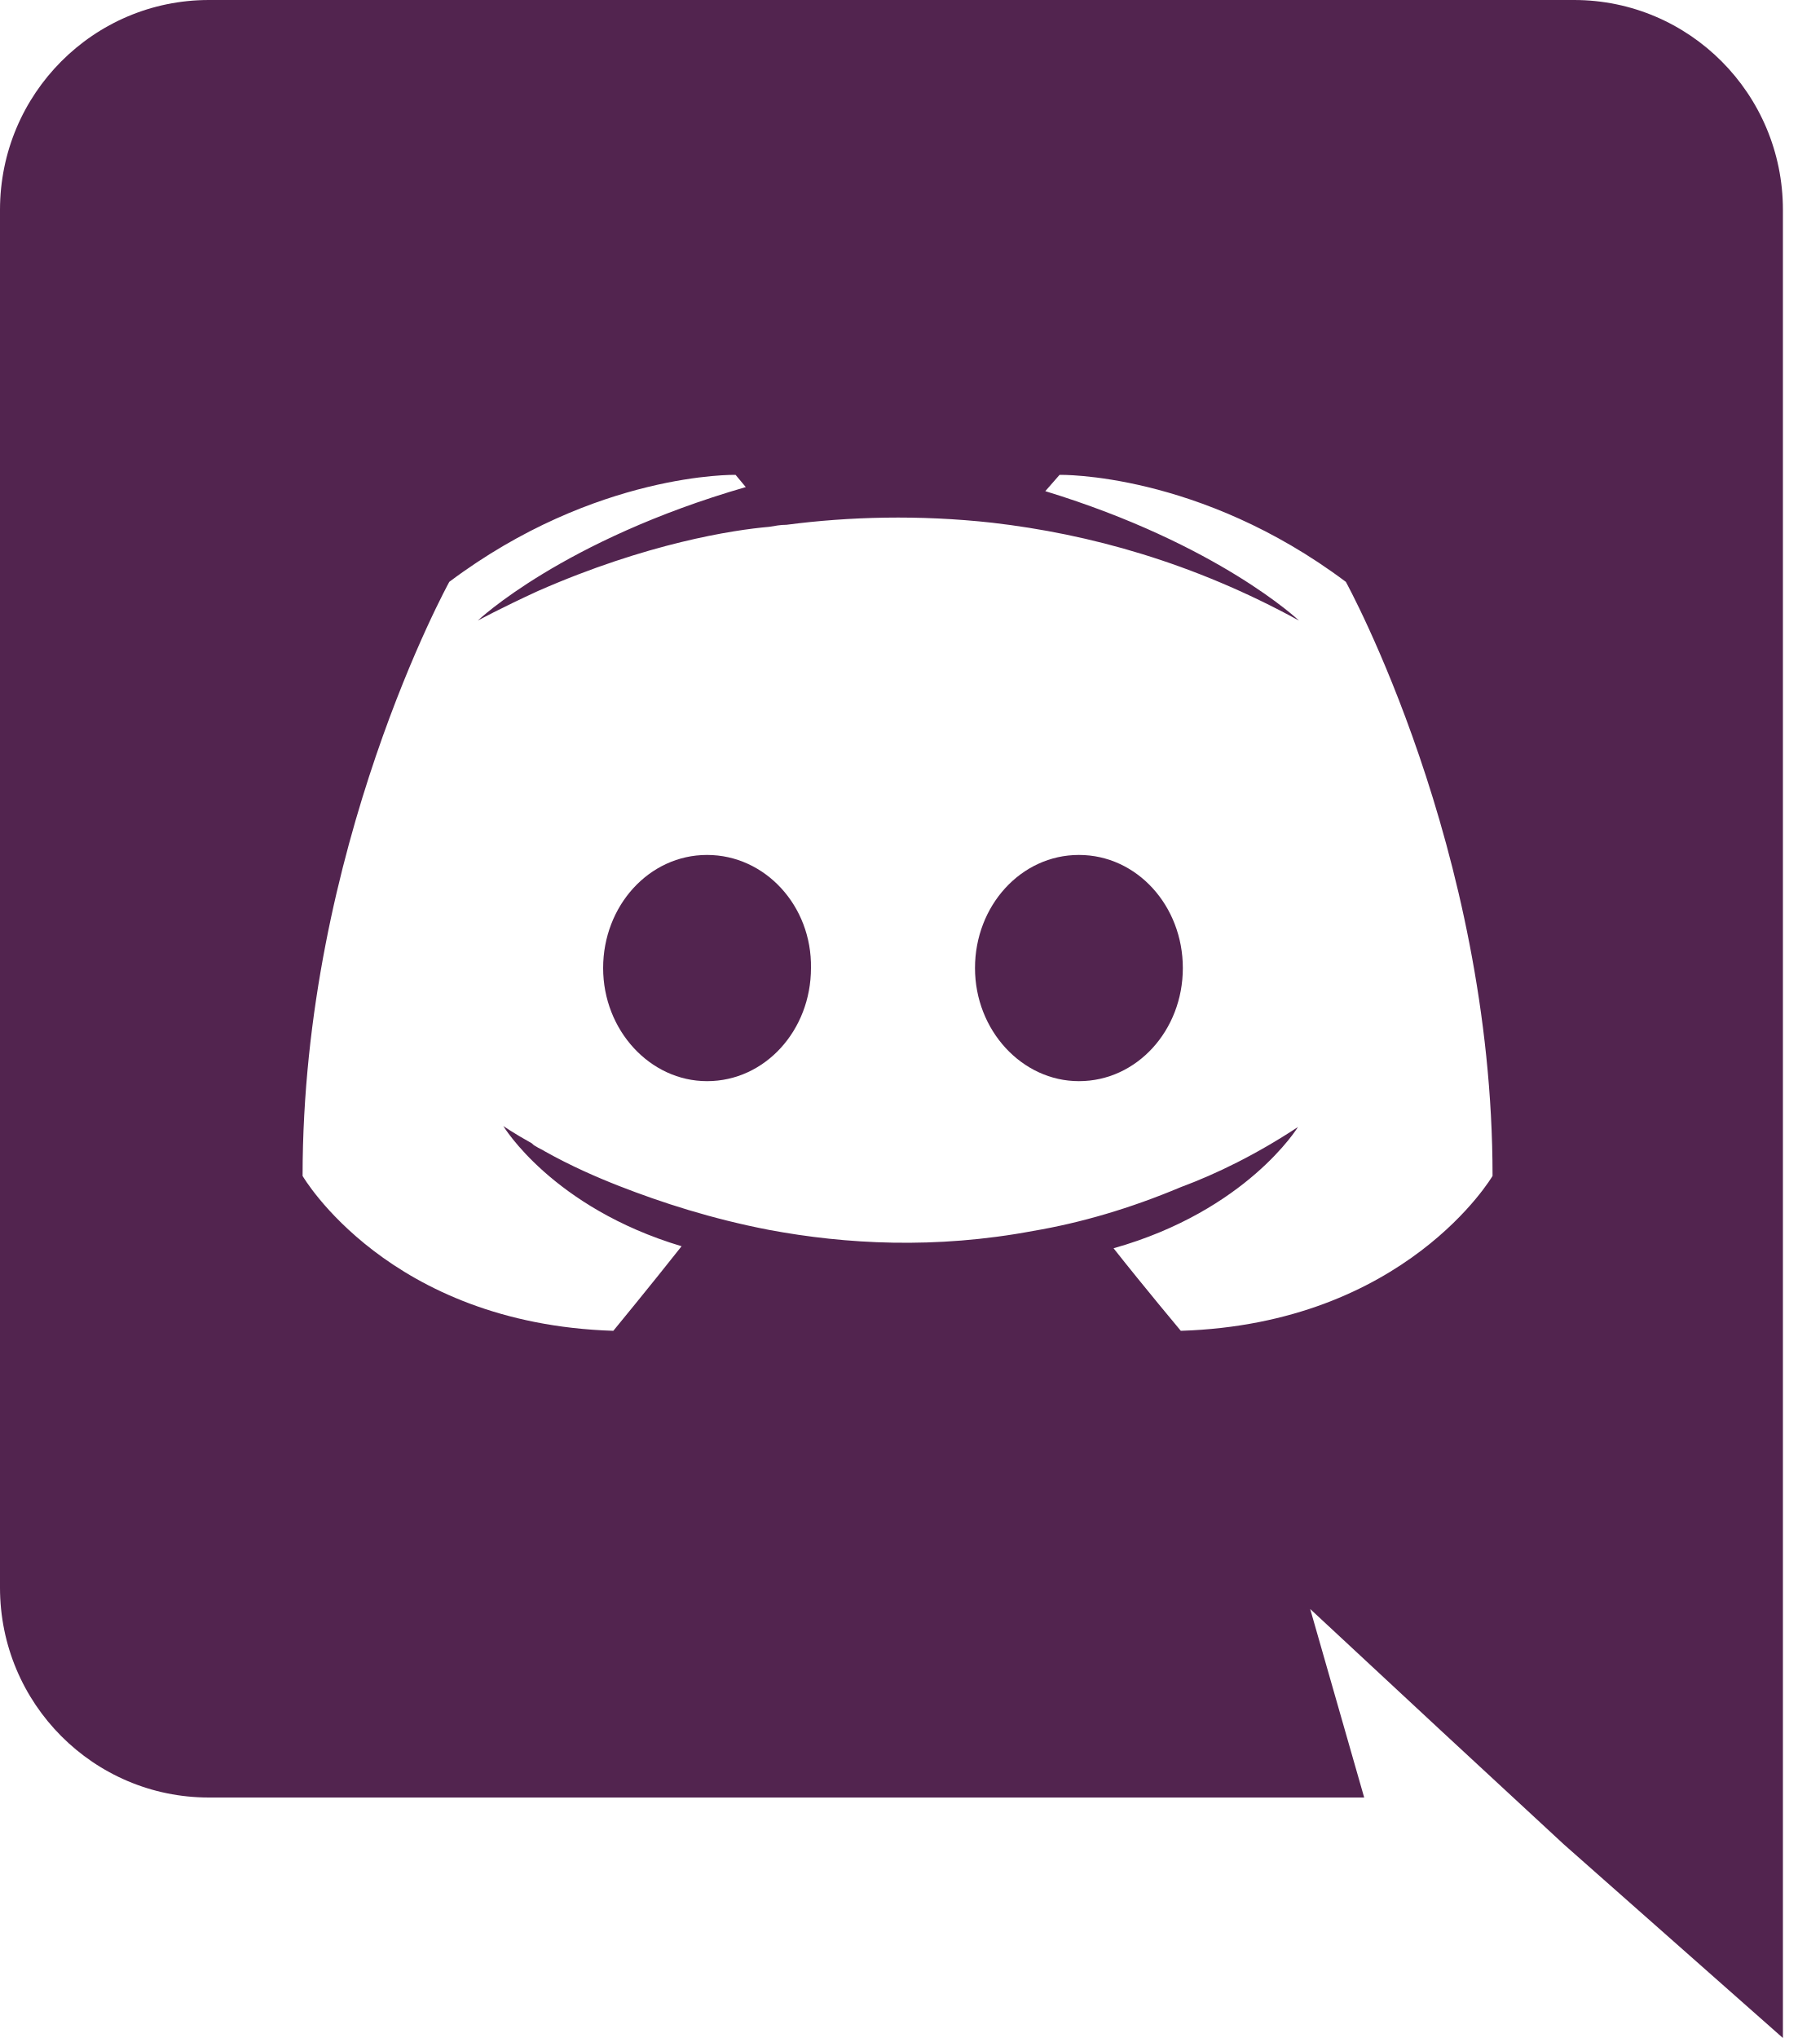
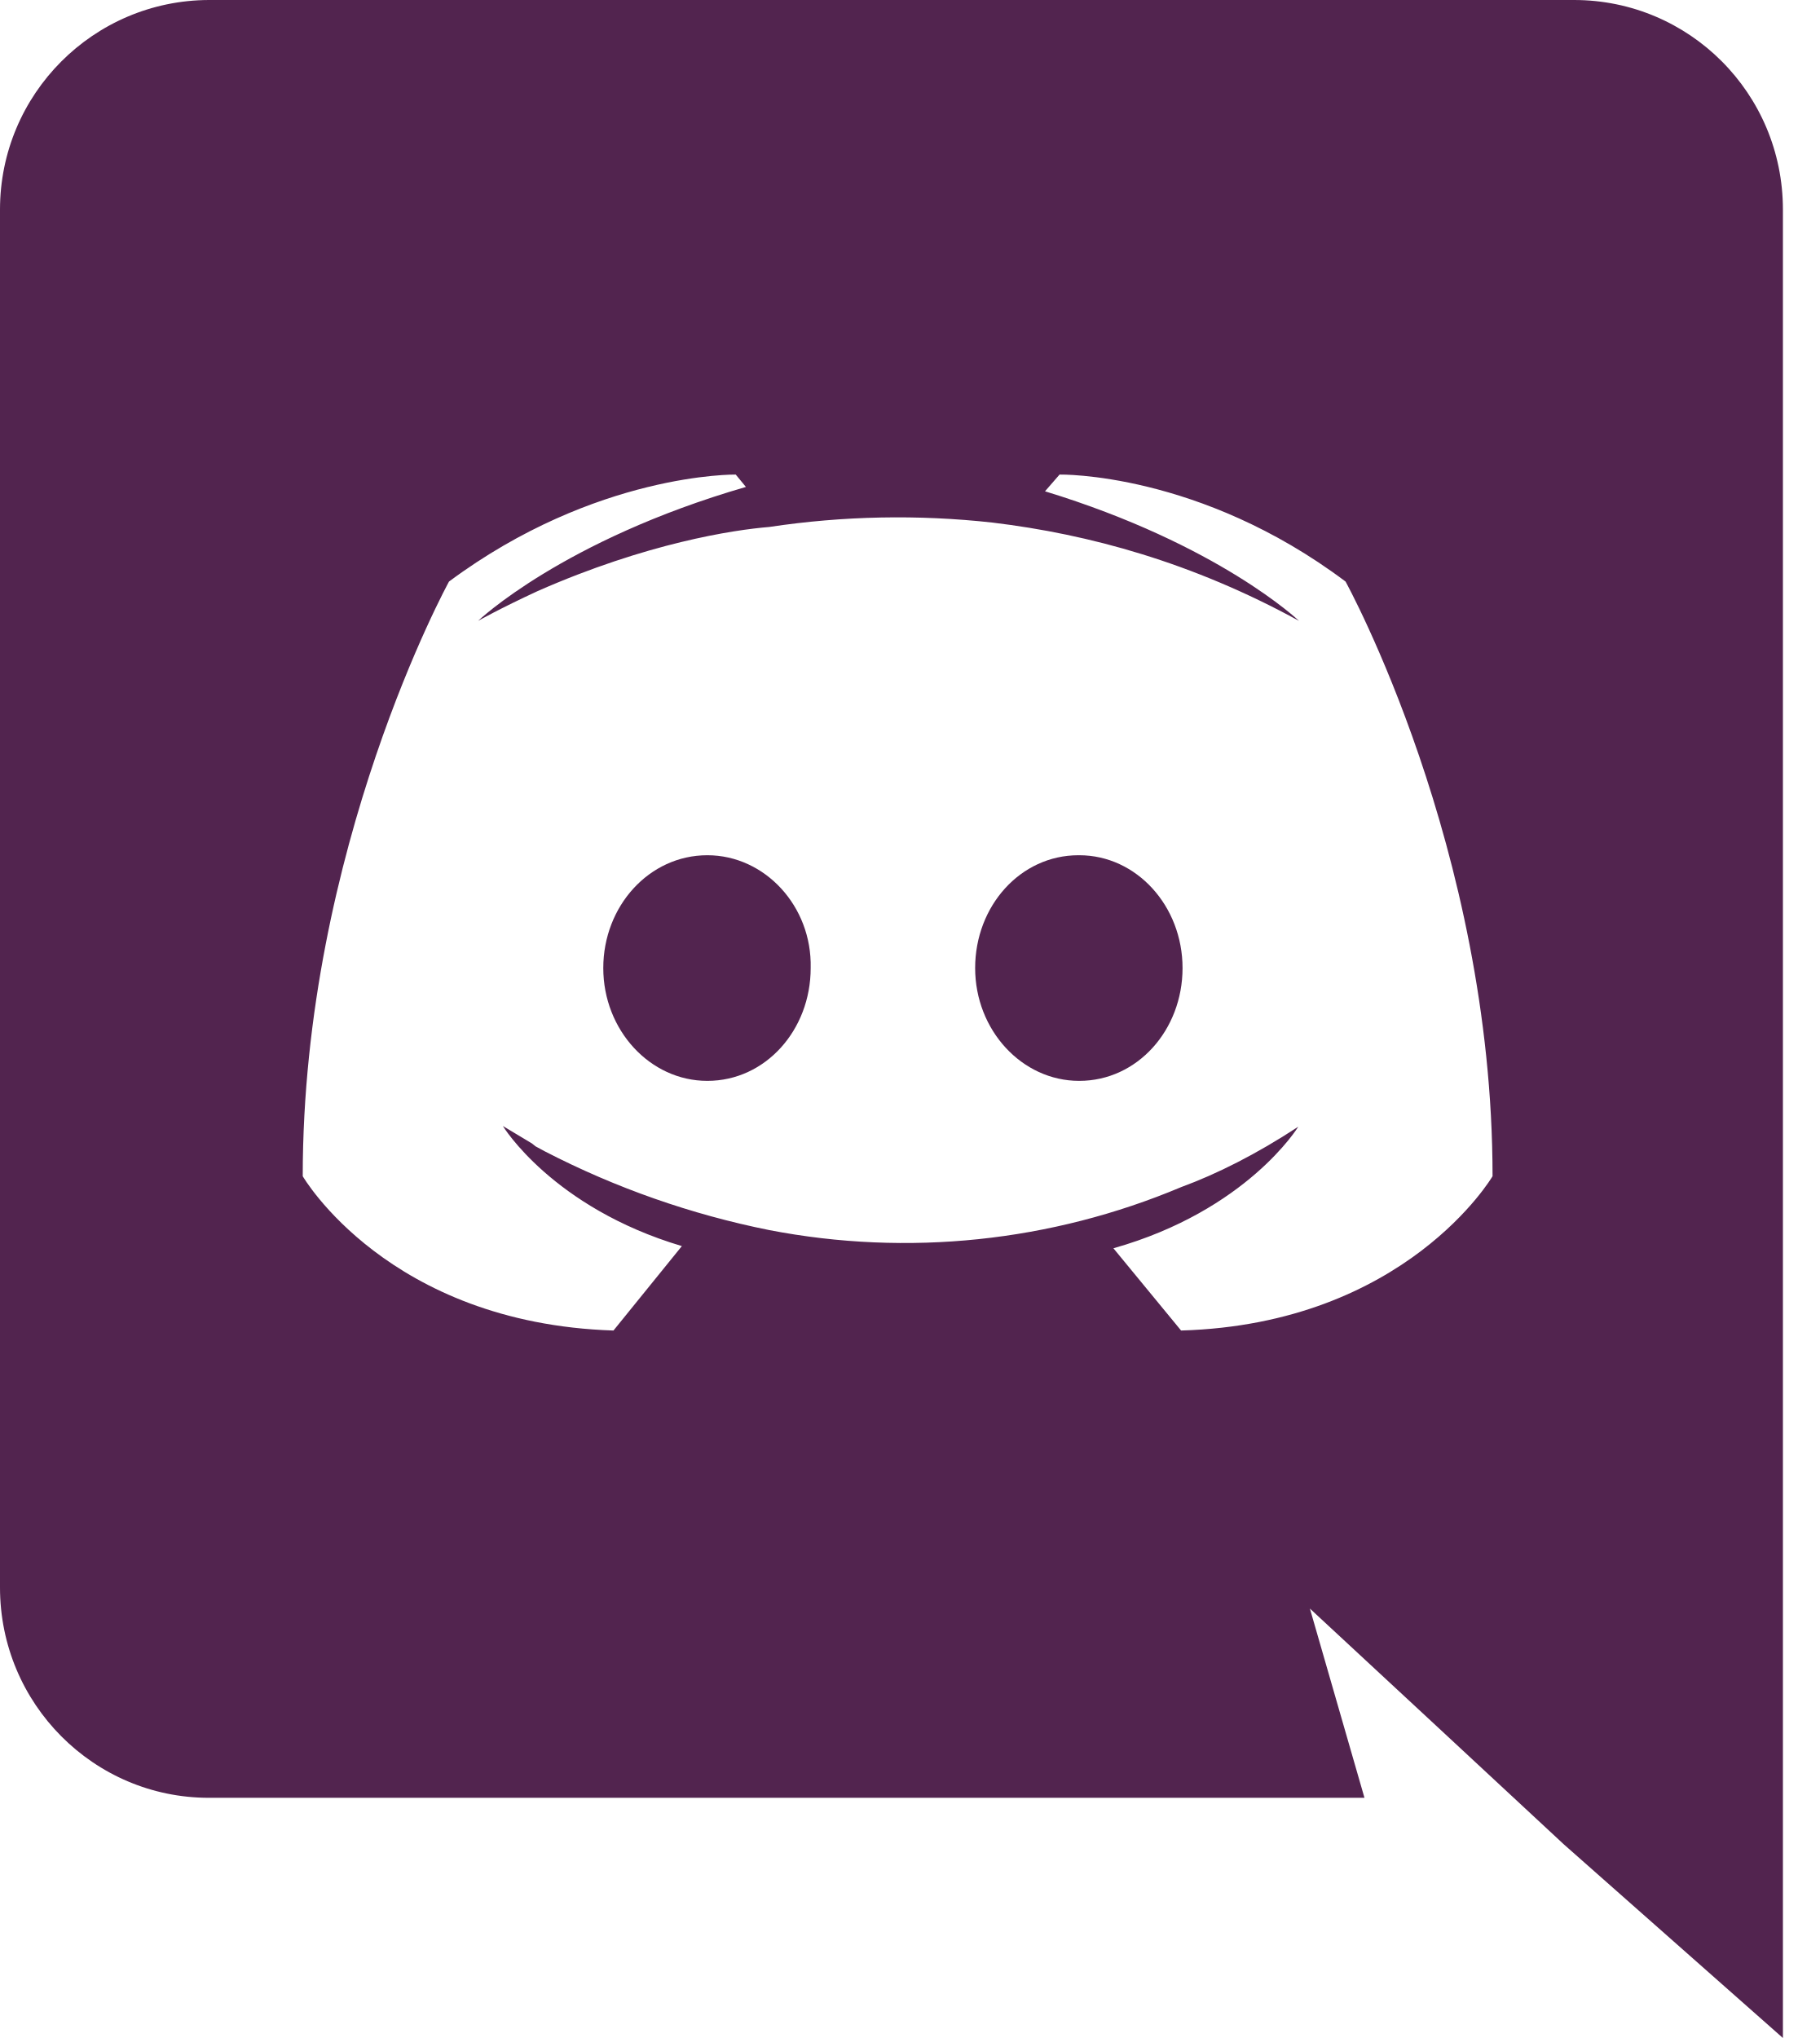
- <svg xmlns="http://www.w3.org/2000/svg" width="25px" height="28px" viewBox="0 0 25 28" version="1.1">
-   <defs />
-   <g id="Landing-Page" stroke="none" stroke-width="1" fill="none" fill-rule="evenodd">
-     <g id="Landing-Page-Final" transform="translate(-1211, -799)" fill="#52244F">
-       <g id="Discord-Logo-Black" transform="translate(1211, 799)">
-         <g id="Group">
-           <path d="M9.716,11.746 C8.918,11.746 8.288,12.446 8.288,13.3 C8.288,14.154 8.932,14.854 9.716,14.854 C10.514,14.854 11.144,14.154 11.144,13.3 C11.158,12.446 10.514,11.746 9.716,11.746 L9.716,11.746 Z M14.826,11.746 C14.028,11.746 13.398,12.446 13.398,13.3 C13.398,14.154 14.042,14.854 14.826,14.854 C15.624,14.854 16.254,14.154 16.254,13.3 C16.254,12.446 15.624,11.746 14.826,11.746 L14.826,11.746 Z" id="Shape" />
-           <path d="M21.63,0 L2.87,0 C1.288,0 0,1.288 0,2.884 L0,21.812 C0,23.408 1.288,24.696 2.87,24.696 L18.746,24.696 L18.004,22.106 L19.796,23.772 L21.49,25.34 L24.5,28 L24.5,2.884 C24.5,1.288 23.212,0 21.63,0 L21.63,0 Z M16.226,18.284 C16.226,18.284 15.722,17.682 15.302,17.15 C17.136,16.632 17.836,15.484 17.836,15.484 C17.262,15.862 16.716,16.128 16.226,16.31 C15.526,16.604 14.854,16.8 14.196,16.912 C12.852,17.164 11.62,17.094 10.57,16.898 C9.772,16.744 9.086,16.52 8.512,16.296 C8.19,16.17 7.84,16.016 7.49,15.82 C7.448,15.792 7.406,15.778 7.364,15.75 C7.336,15.736 7.322,15.722 7.308,15.708 C7.056,15.568 6.916,15.47 6.916,15.47 C6.916,15.47 7.588,16.59 9.366,17.122 C8.946,17.654 8.428,18.284 8.428,18.284 C5.334,18.186 4.158,16.156 4.158,16.156 C4.158,11.648 6.174,7.994 6.174,7.994 C8.19,6.482 10.108,6.524 10.108,6.524 L10.248,6.692 C7.728,7.42 6.566,8.526 6.566,8.526 C6.566,8.526 6.874,8.358 7.392,8.12 C8.89,7.462 10.08,7.28 10.57,7.238 C10.654,7.224 10.724,7.21 10.808,7.21 C11.662,7.098 12.628,7.07 13.636,7.182 C14.966,7.336 16.394,7.728 17.85,8.526 C17.85,8.526 16.744,7.476 14.364,6.748 L14.56,6.524 C14.56,6.524 16.478,6.482 18.494,7.994 C18.494,7.994 20.51,11.648 20.51,16.156 C20.51,16.156 19.32,18.186 16.226,18.284 L16.226,18.284 Z" id="Shape" />
-         </g>
-       </g>
-     </g>
+ <svg xmlns="http://www.w3.org/2000/svg" width="25" height="28">
+   <g fill="#52244F" fill-rule="evenodd">
+     <path d="M9.72 11.75c-.8 0-1.43.7-1.43 1.55 0 .85.64 1.55 1.43 1.55.8 0 1.42-.7 1.42-1.55.02-.85-.63-1.55-1.42-1.55Zm5.1 0c-.8 0-1.42.7-1.42 1.55 0 .85.64 1.55 1.43 1.55.8 0 1.42-.7 1.42-1.55 0-.85-.63-1.55-1.42-1.55Z" />
+     <path d="M21.63 0H2.87A2.88 2.88 0 0 0 0 2.88v18.93c0 1.6 1.29 2.89 2.87 2.89h15.88L18 22.1l1.8 1.67 1.69 1.57L24.5 28V2.88c0-1.6-1.29-2.88-2.87-2.88Zm-5.4 18.28-.93-1.13c1.84-.52 2.54-1.67 2.54-1.67-.58.38-1.12.65-1.61.83a9.8 9.8 0 0 1-5.66.59 11.75 11.75 0 0 1-3.08-1.08l-.13-.07-.05-.04-.4-.24s.68 1.12 2.46 1.65l-.94 1.16c-3.1-.1-4.27-2.12-4.27-2.12 0-4.51 2.01-8.17 2.01-8.17 2.02-1.5 3.94-1.47 3.94-1.47l.14.17c-2.52.73-3.68 1.84-3.68 1.84s.3-.17.82-.41c1.5-.66 2.69-.84 3.18-.88a11.85 11.85 0 0 1 3.07-.06c1.33.16 2.75.55 4.21 1.35 0 0-1.1-1.05-3.49-1.78l.2-.23s1.92-.04 3.93 1.47c0 0 2.02 3.66 2.02 8.17 0 0-1.19 2.03-4.28 2.12Z" />
  </g>
</svg>
